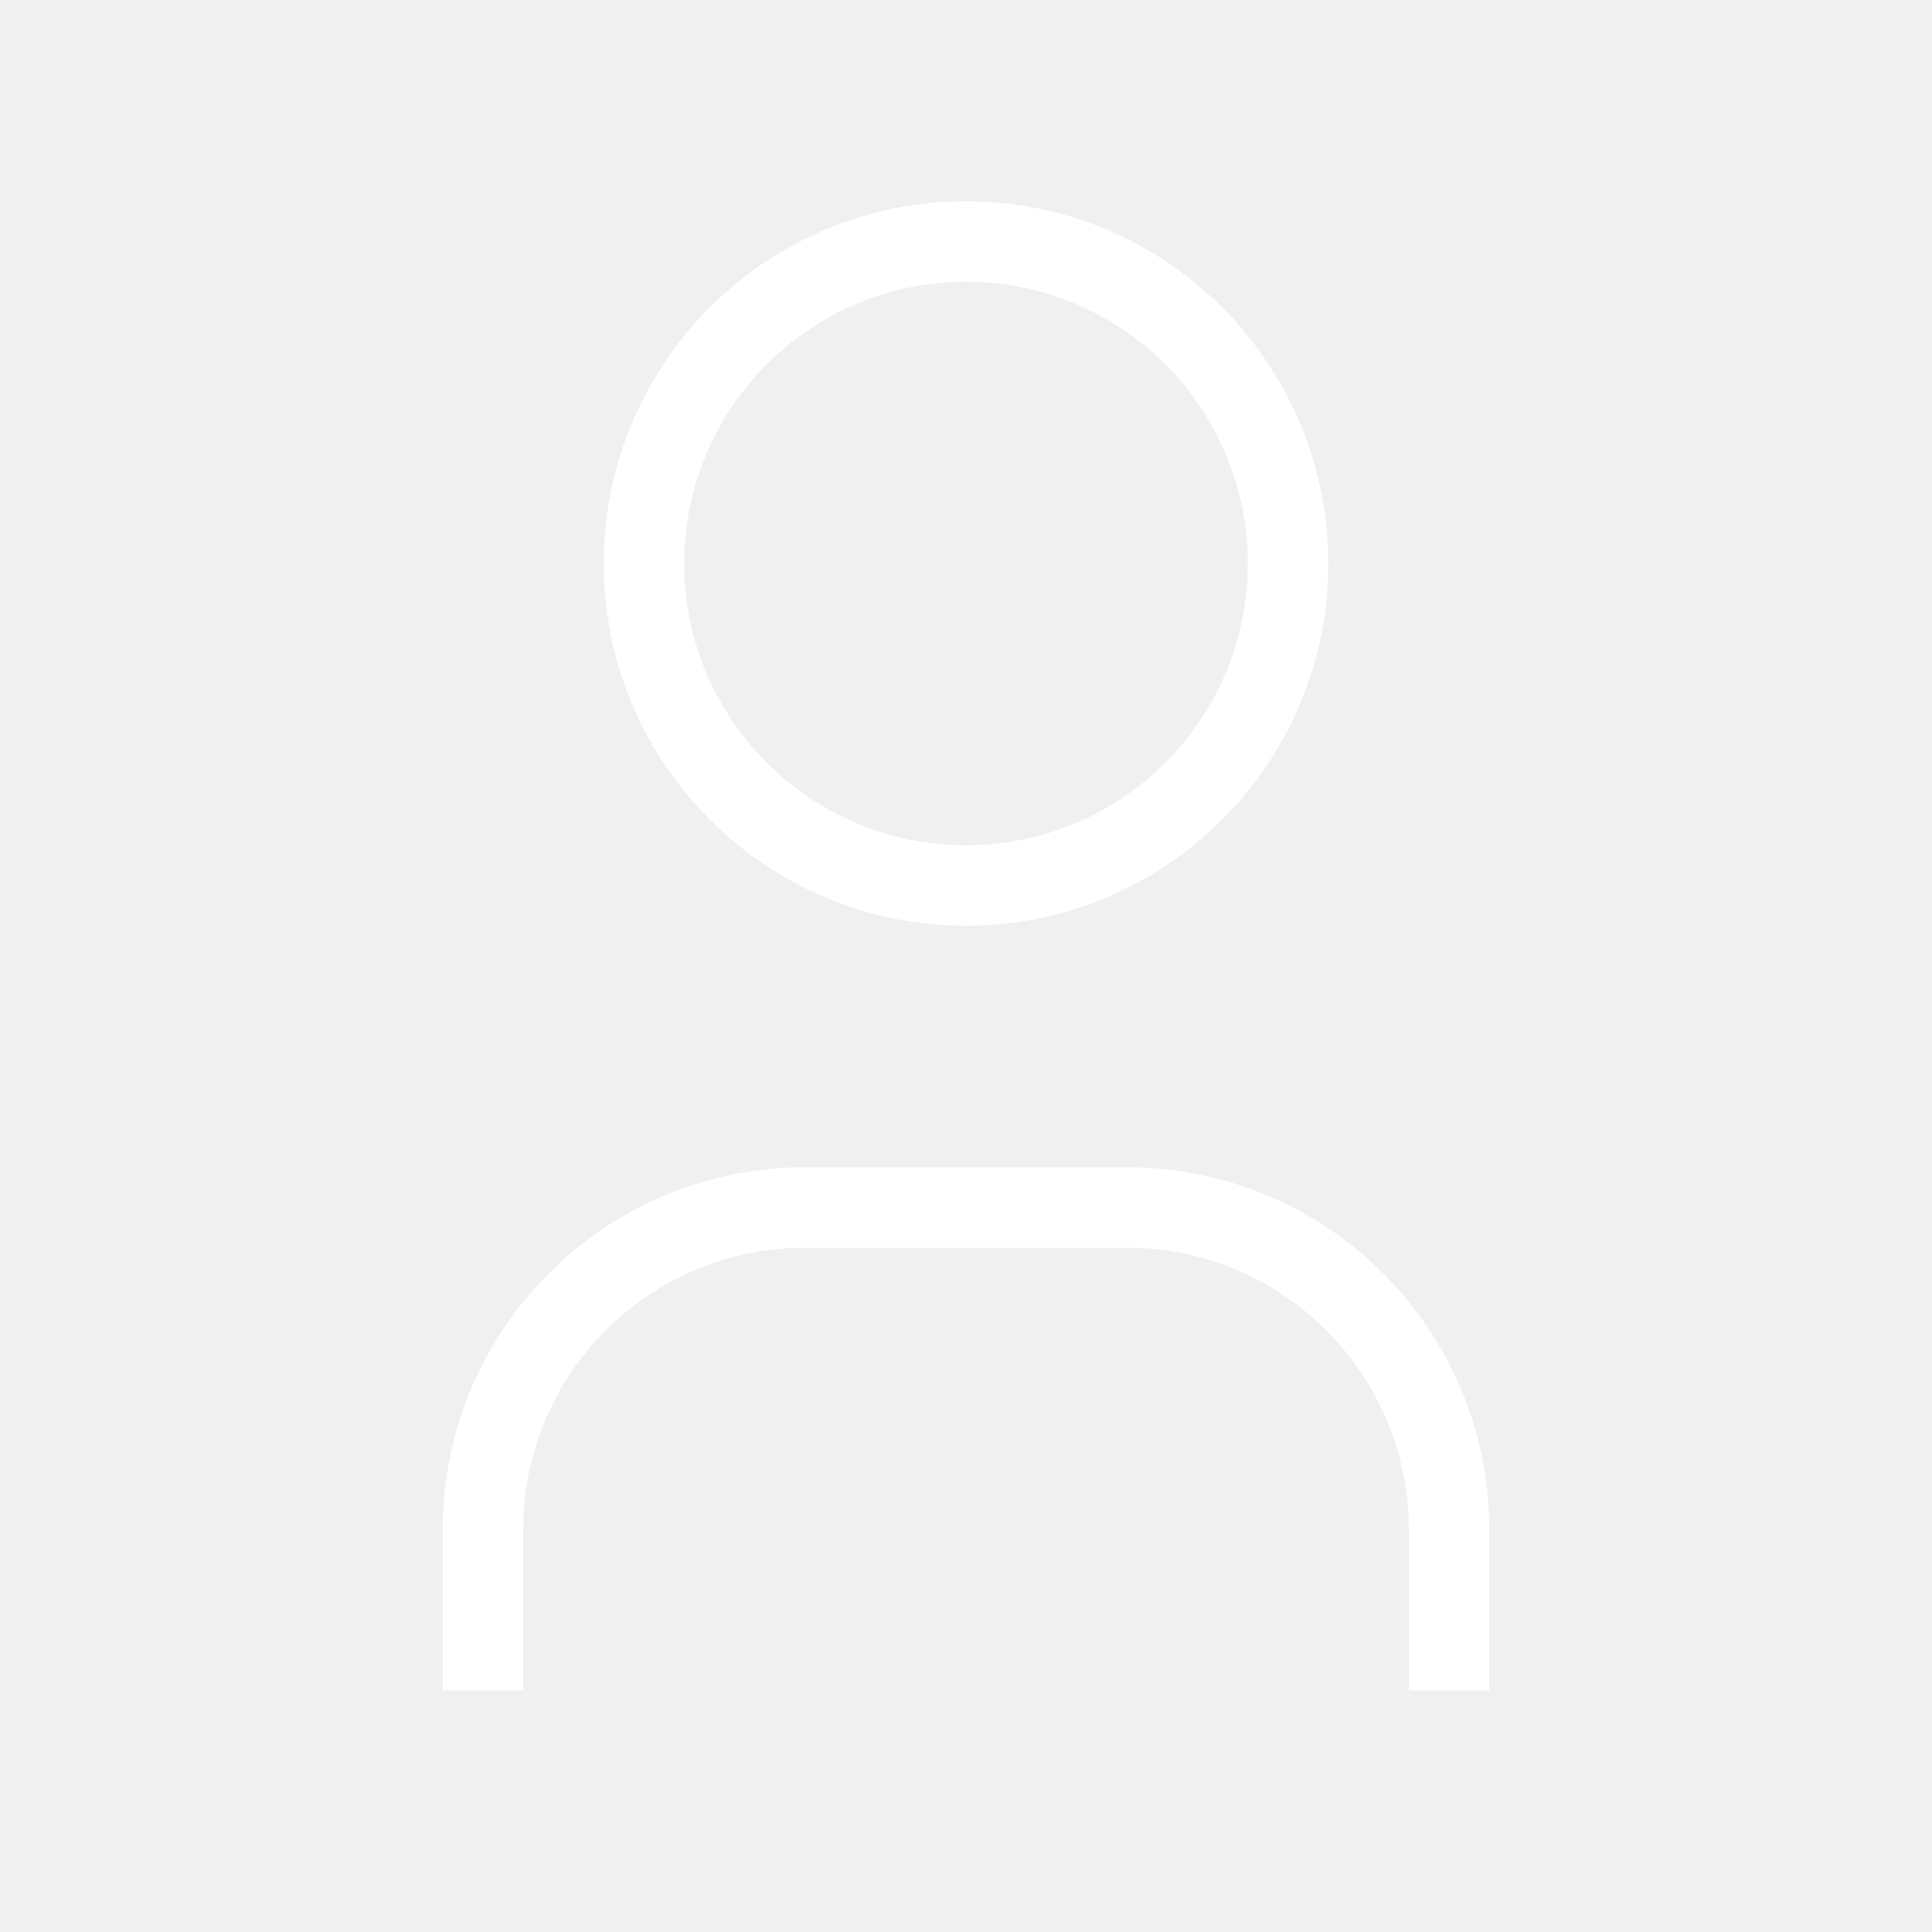
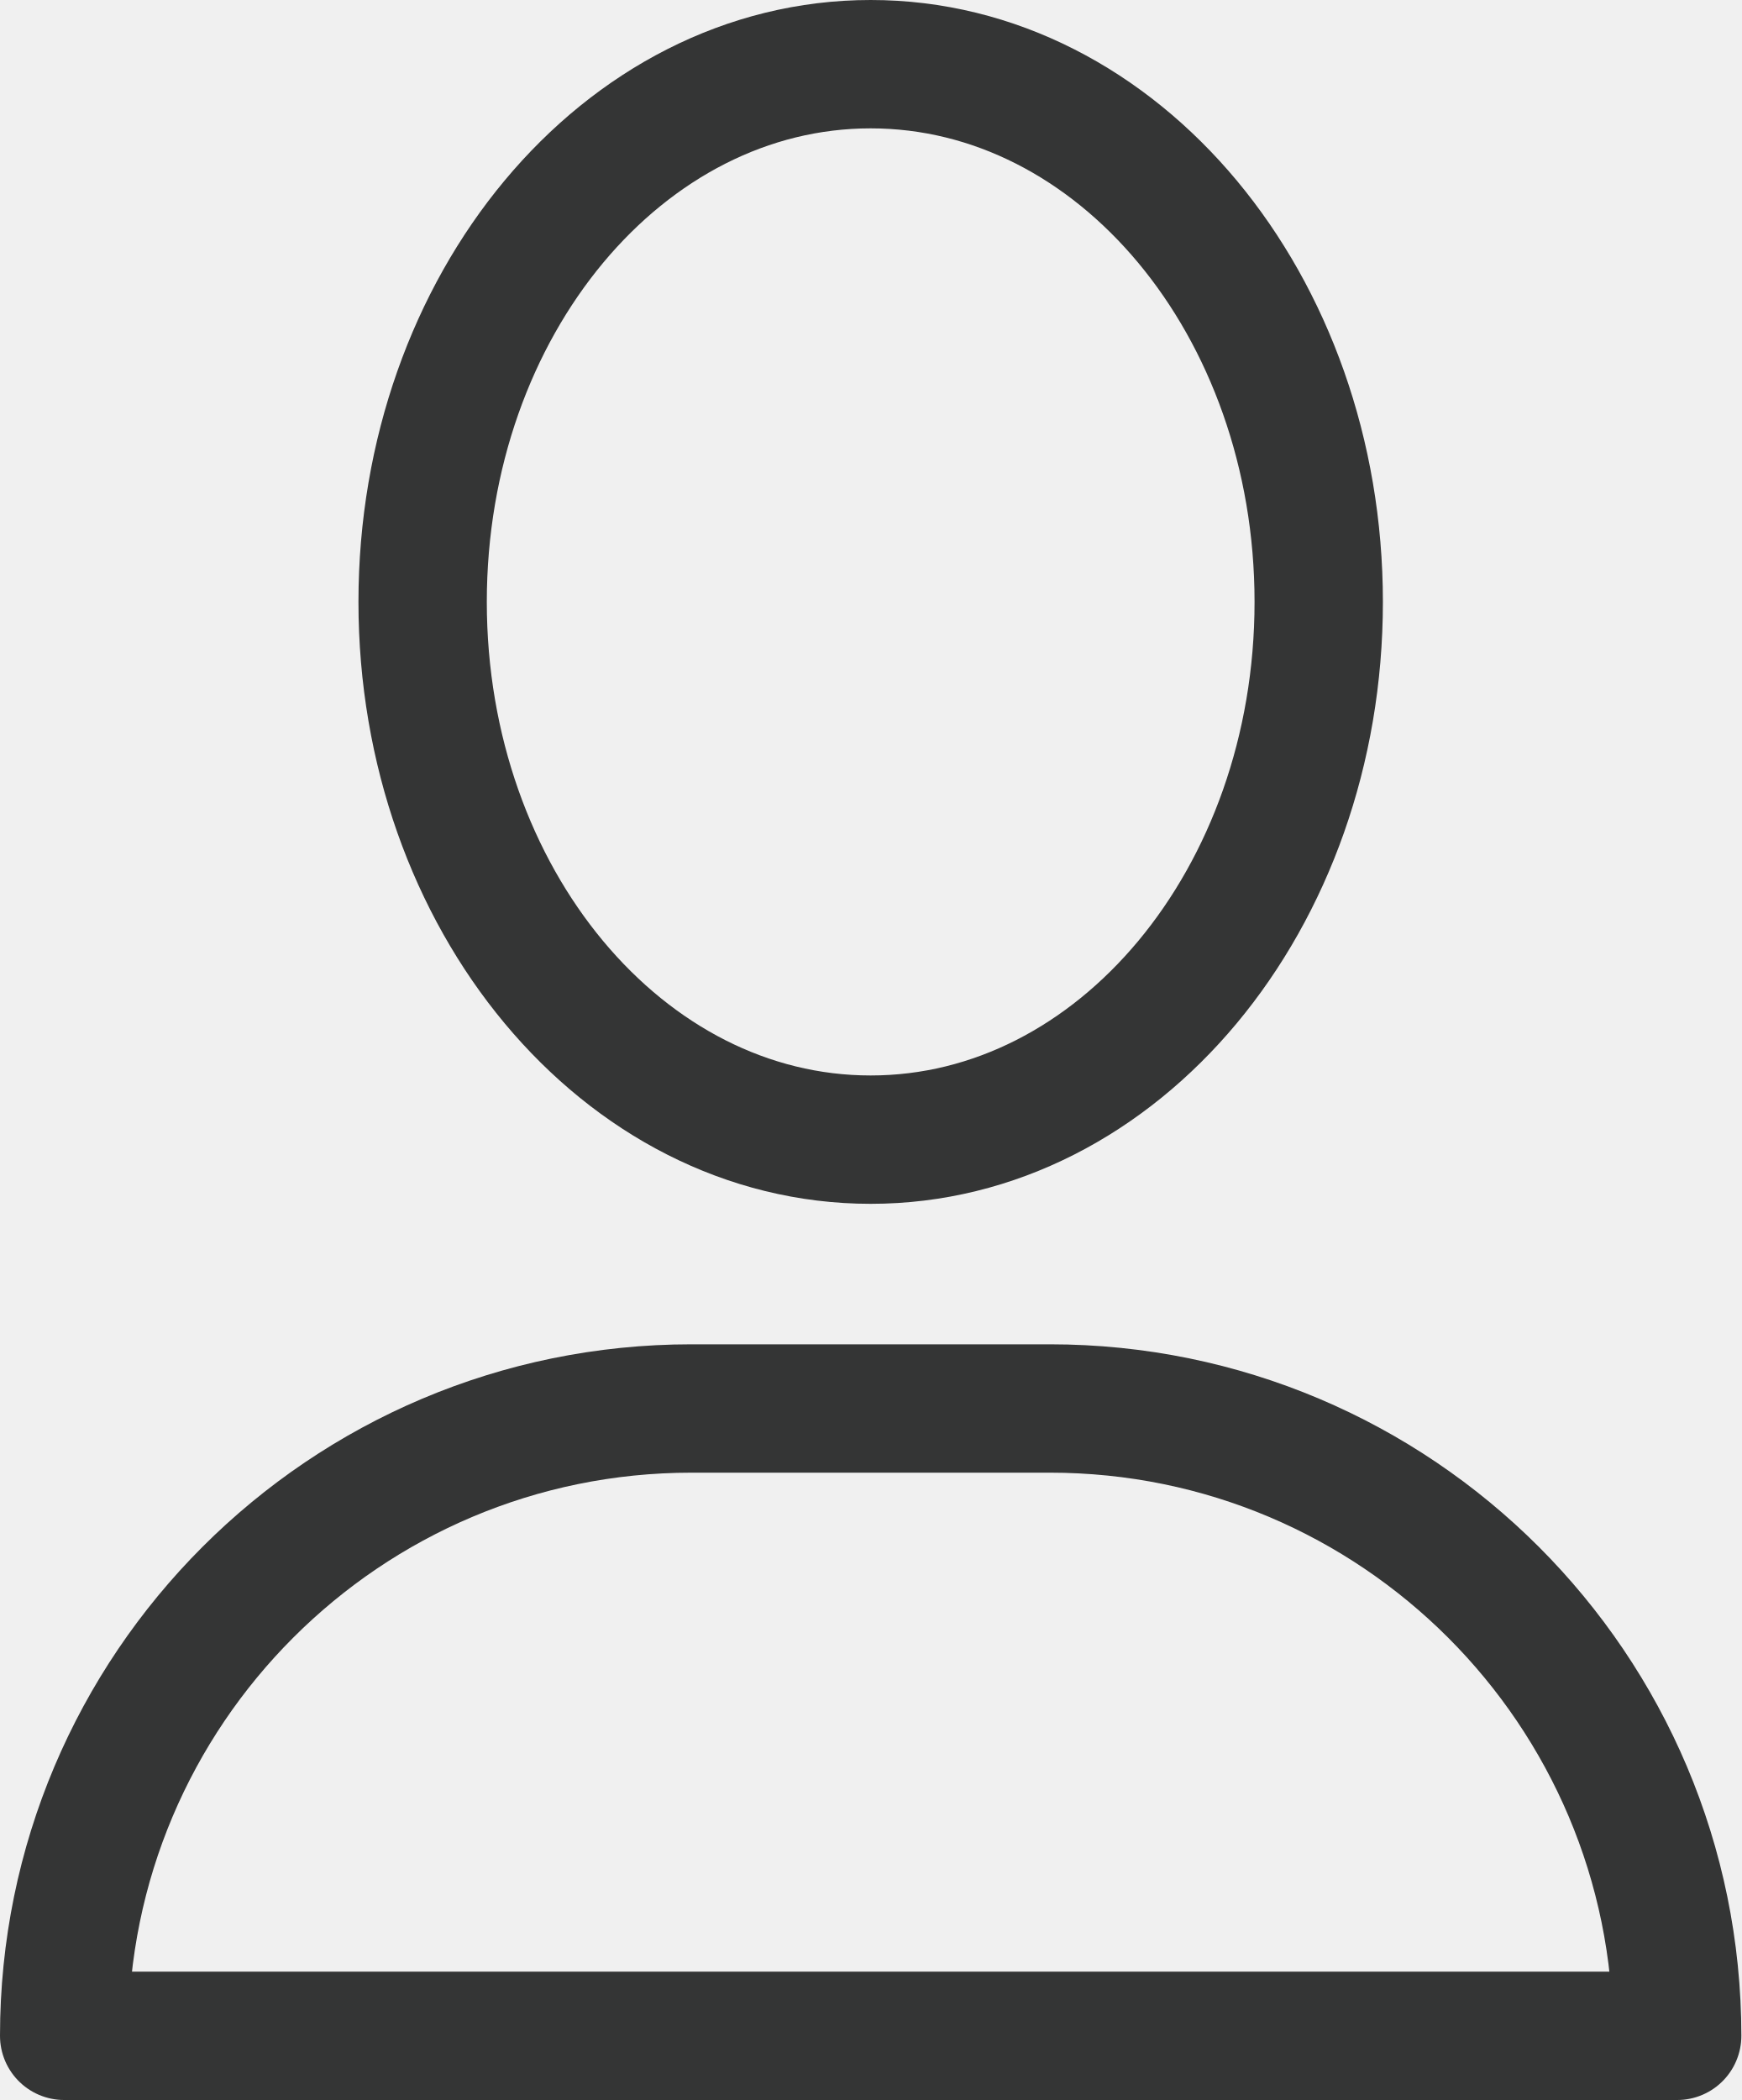
- <svg xmlns="http://www.w3.org/2000/svg" className="icon icon-tabler icon-tabler-user" width="1.3rem" height="1.3rem" viewBox="0 0 24 24" strokeWidth="2" stroke="#fff" fill="none" strokeLinecap="round" strokeLinejoin="round">
-   <path stroke="none" d="M0 0h24v24H0z" />
-   <circle cx="12" cy="7" r="4" />
-   <path d="M6 21v-2a4 4 0 0 1 4 -4h4a4 4 0 0 1 4 4v2" />
+ <svg xmlns="http://www.w3.org/2000/svg" viewBox="0 0 339.18 409">
+   <defs>
+     <style>
+       .cls-1 {
+         fill: none;
+         stroke: #343535;
+         stroke-linecap: round;
+         stroke-linejoin: round;
+         stroke-width: 25px;
+       }
+     </style>
+   </defs>
+   <ellipse class="cls-1" cx="169.59" cy="117.23" rx="87.27" ry="104.73" />
+   <path class="cls-1" d="M326.68,396.5H12.5A122.18,122.18,0,0,1,134.68,274.32H204.5A122.18,122.18,0,0,1,326.68,396.5Z" />
</svg>
